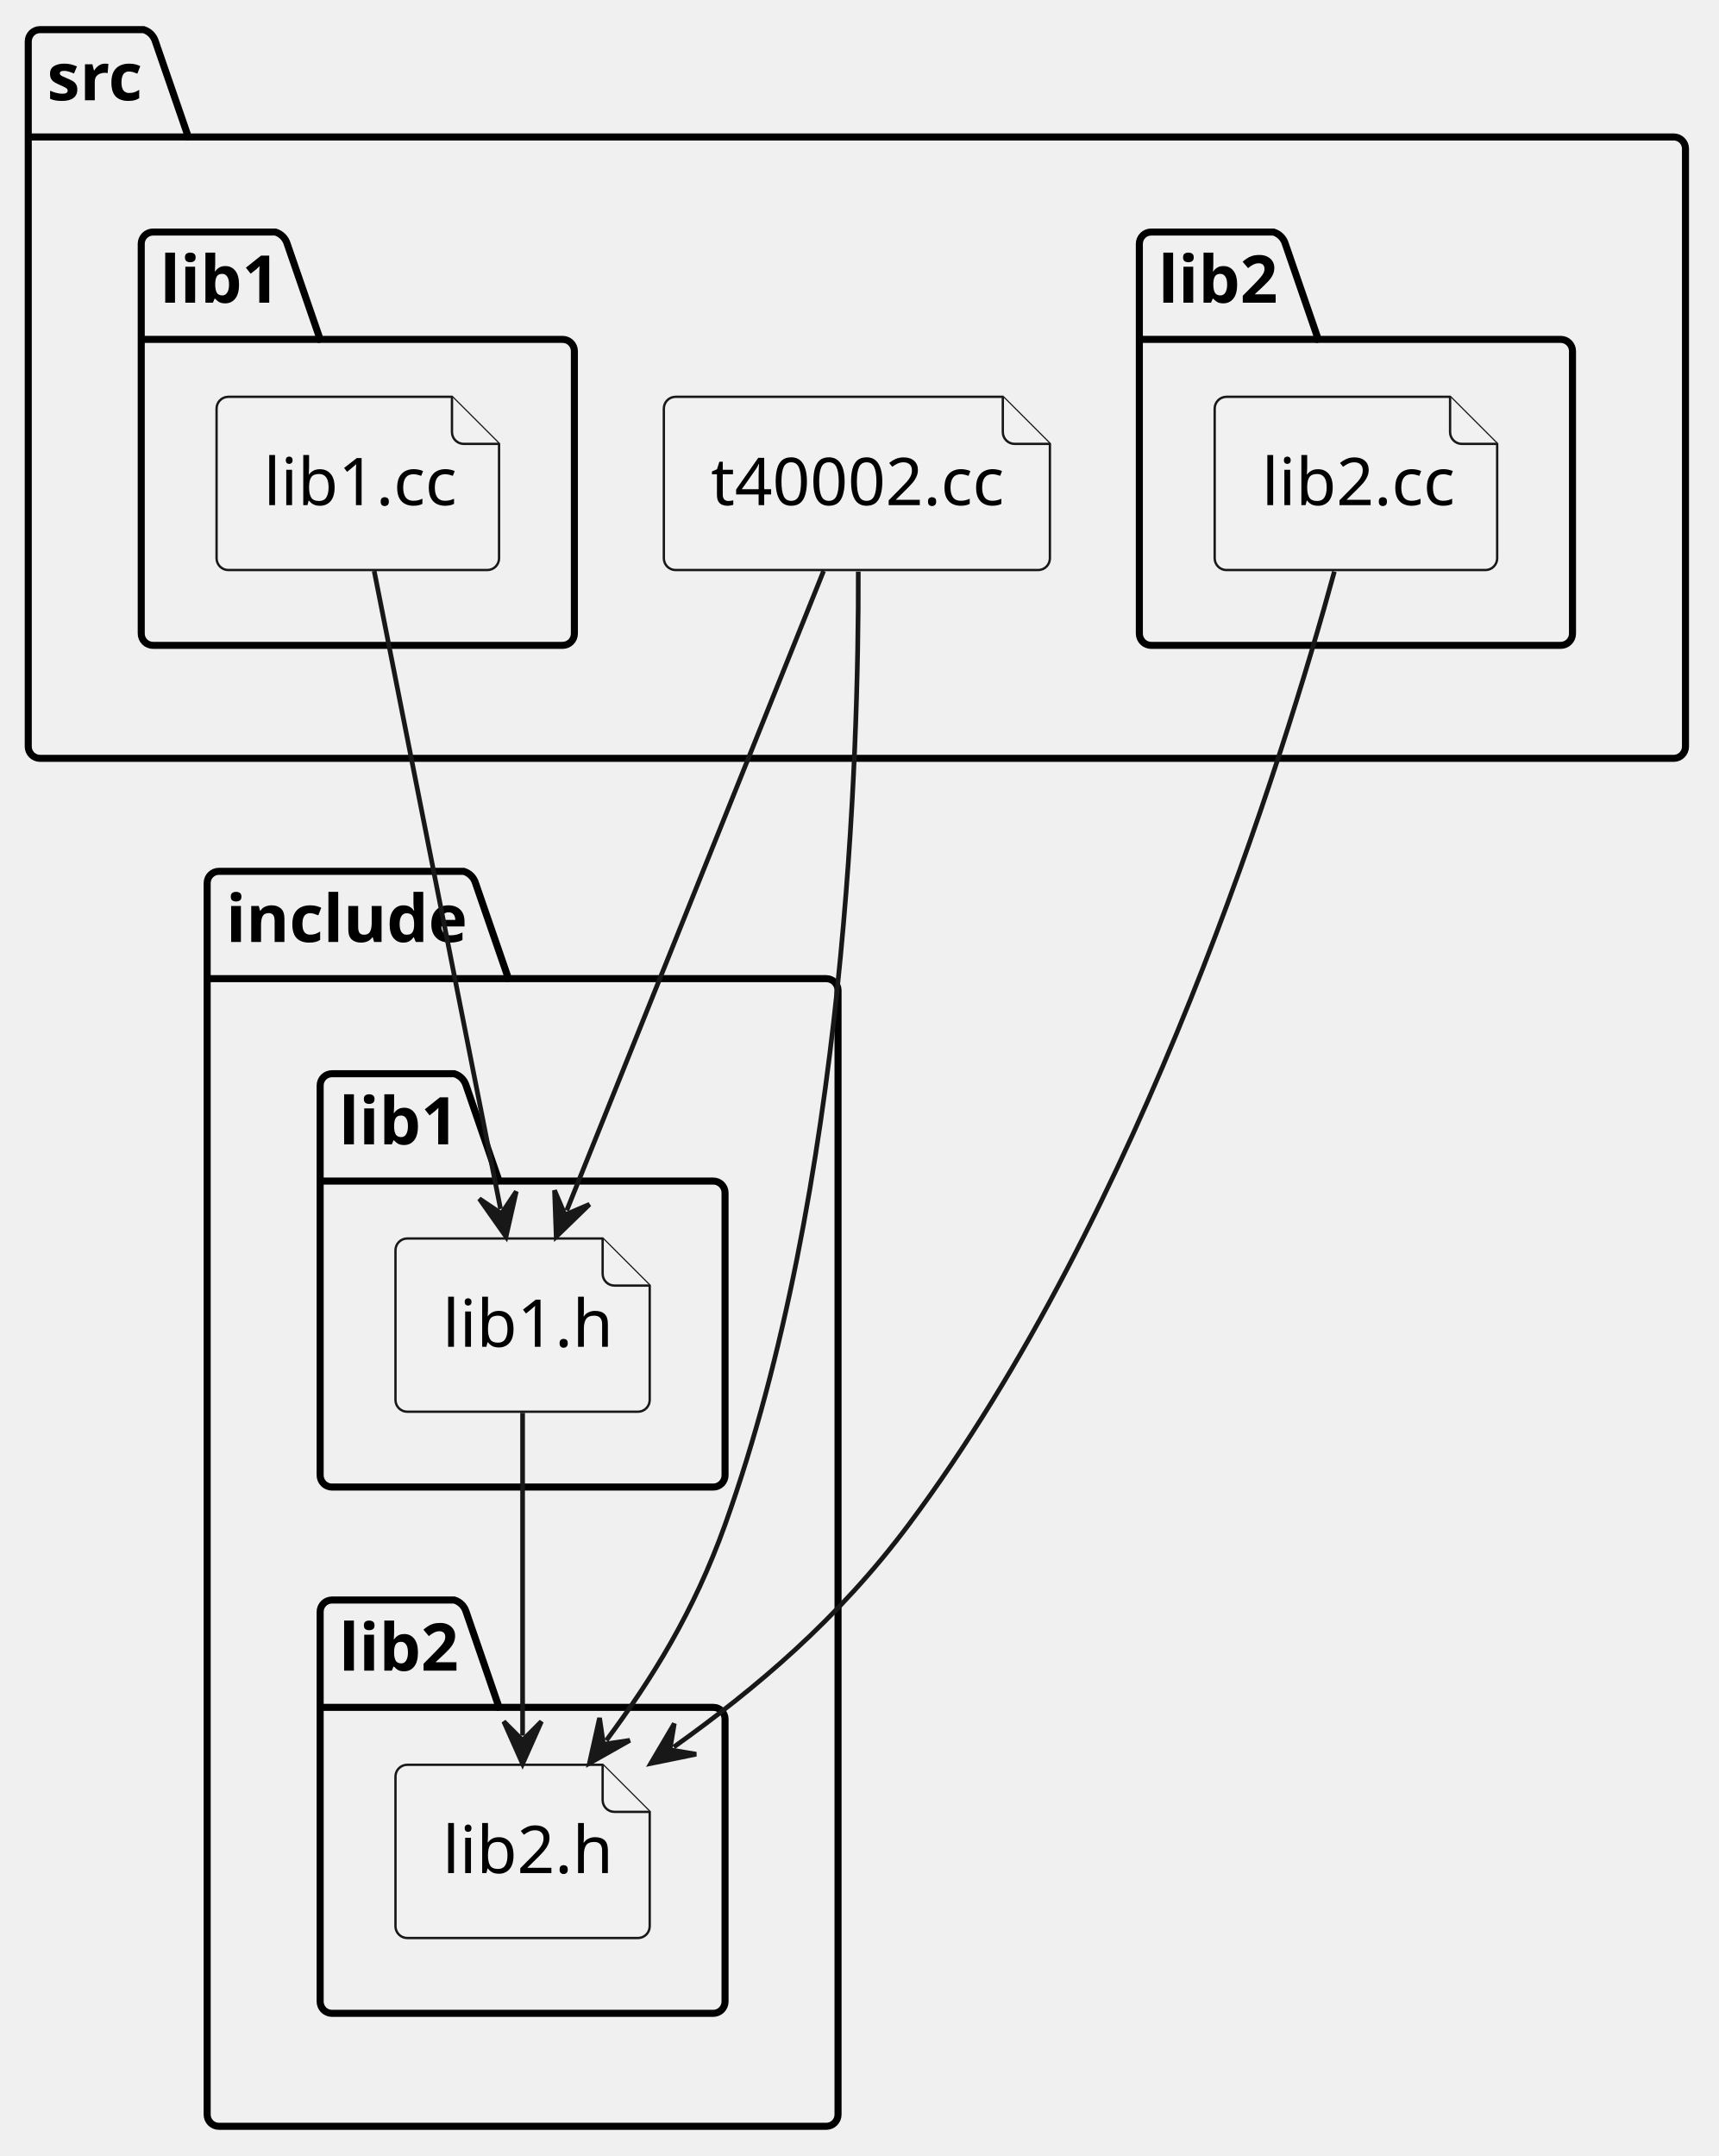
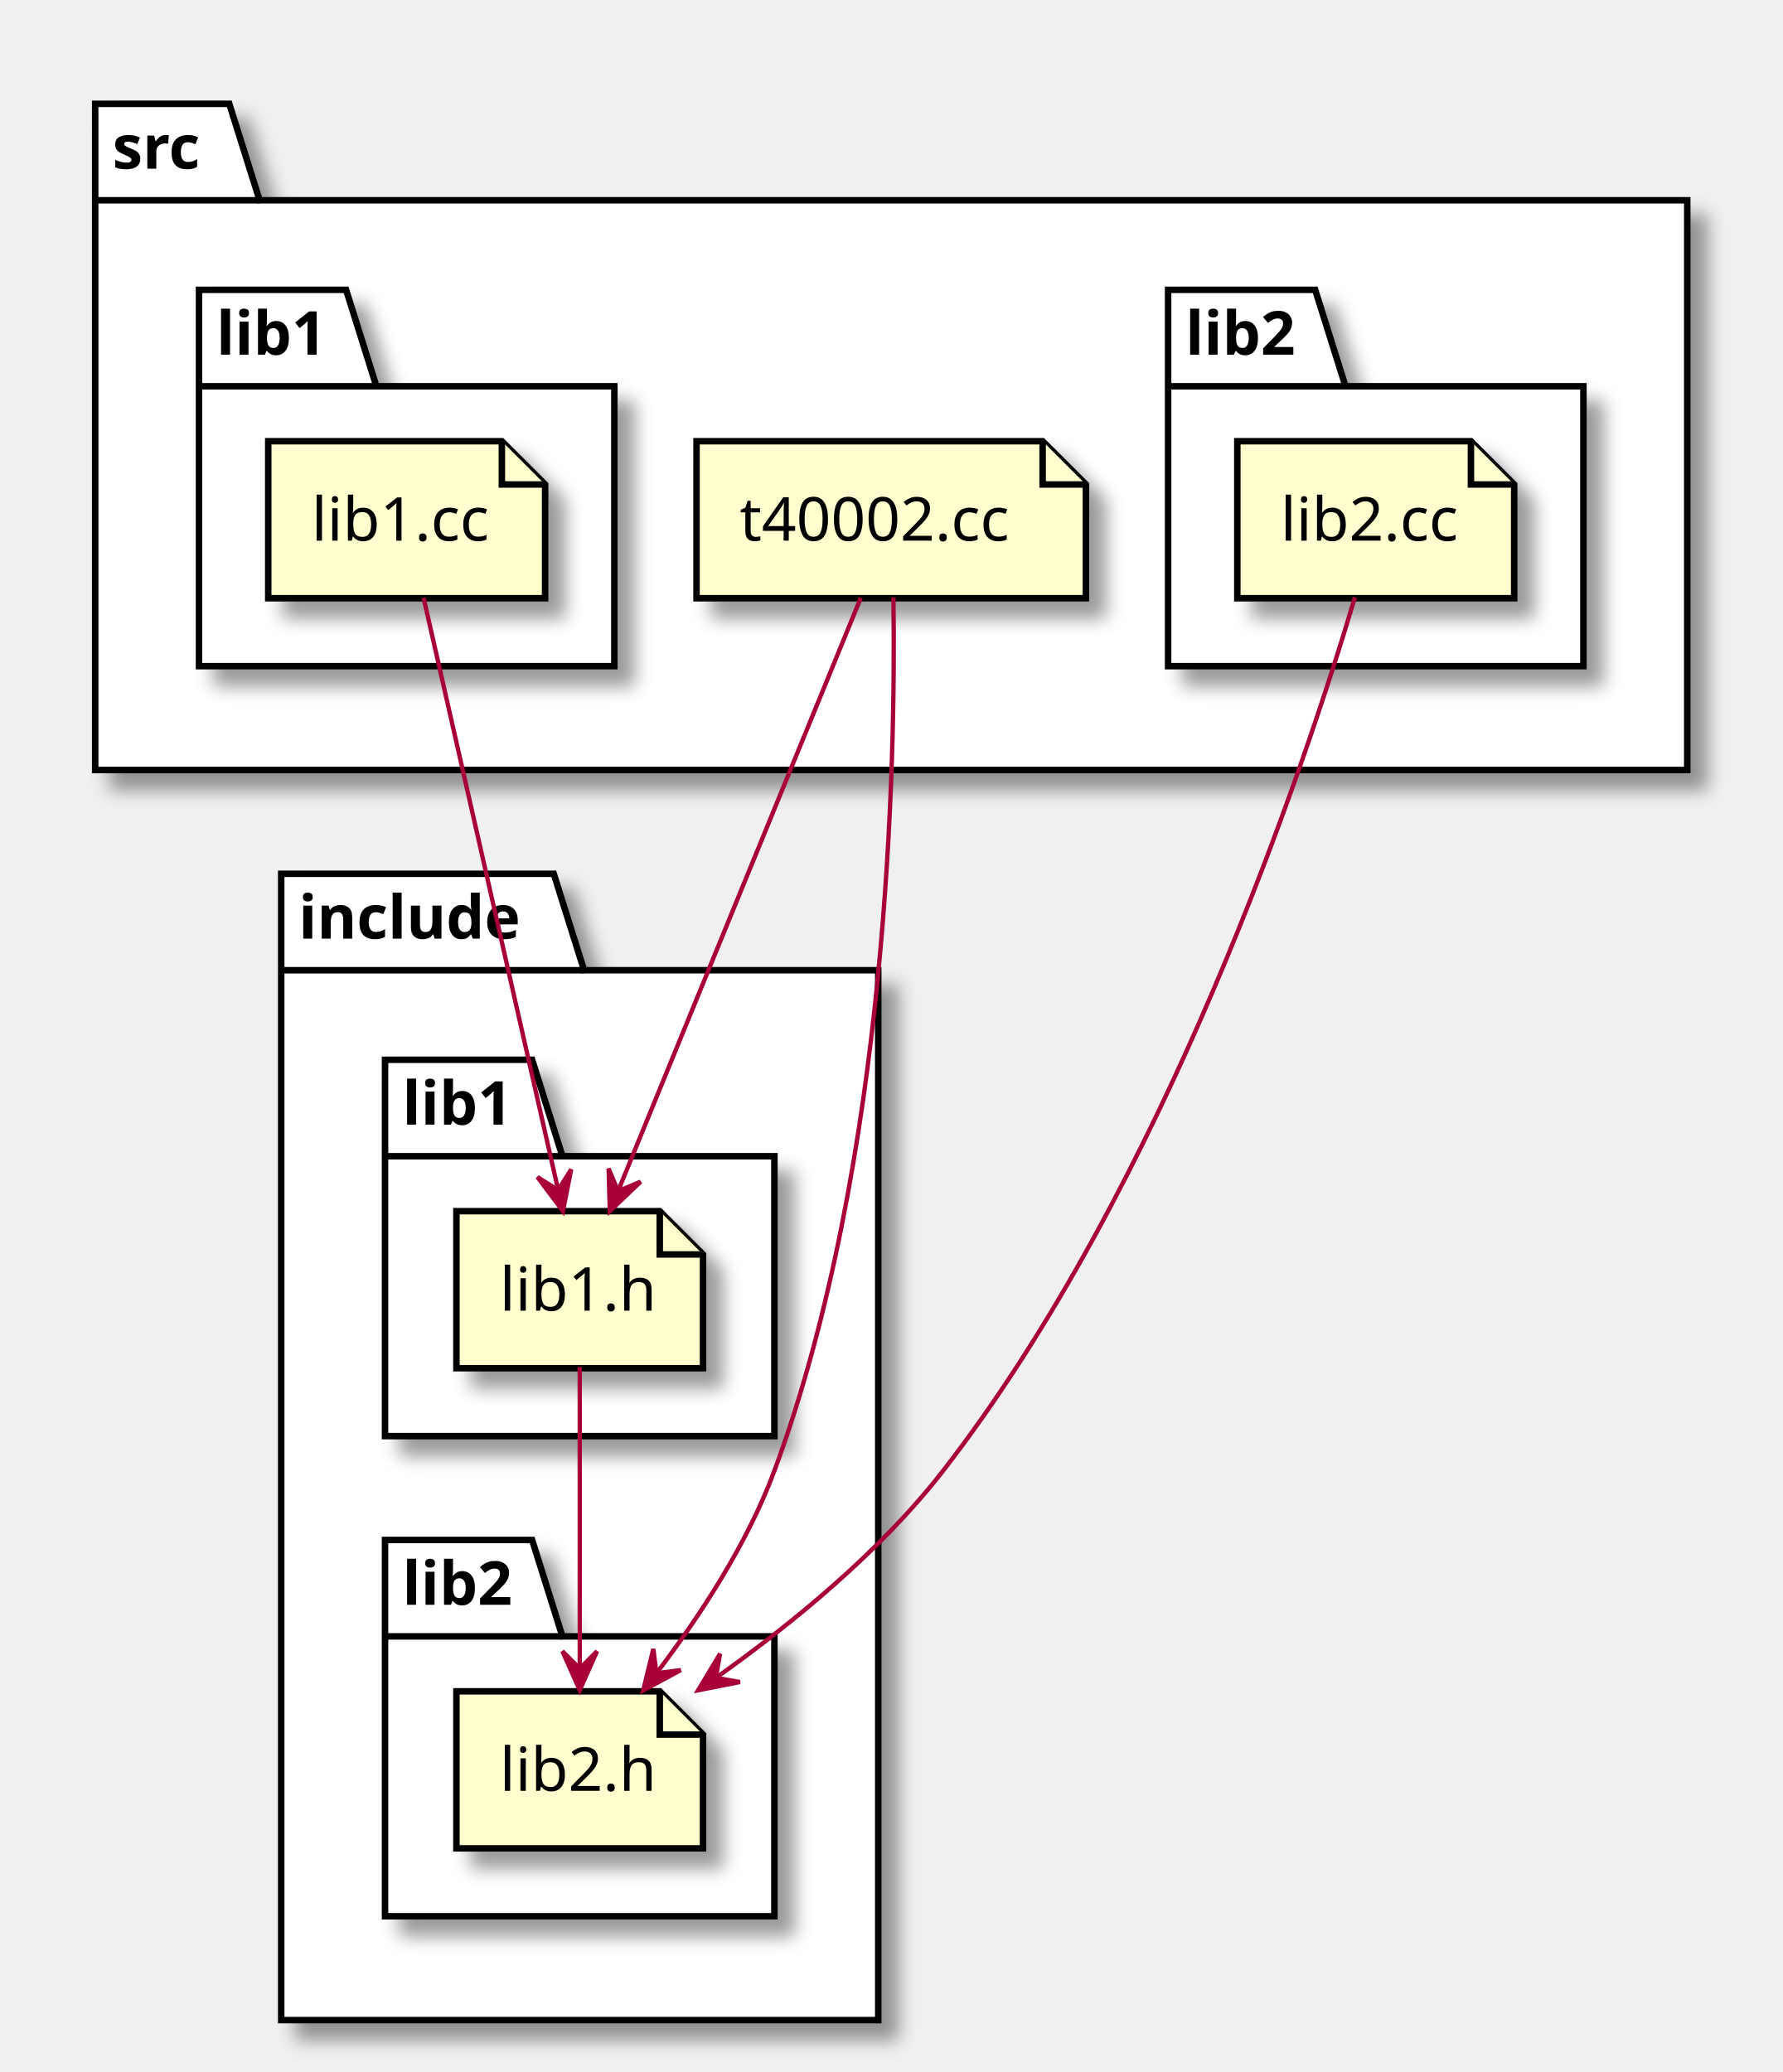
- <svg xmlns="http://www.w3.org/2000/svg" xmlns:xlink="http://www.w3.org/1999/xlink" contentStyleType="text/css" height="458px" preserveAspectRatio="none" style="width:365px;height:458px;background:#FFFFFF;" version="1.1" viewBox="0 0 365 458" width="365px" zoomAndPan="magnify">
+ <svg xmlns="http://www.w3.org/2000/svg" xmlns:xlink="http://www.w3.org/1999/xlink" contentScriptType="application/ecmascript" contentStyleType="text/css" height="479px" preserveAspectRatio="none" style="width:412px;height:479px;" version="1.1" viewBox="0 0 412 479" width="412px" zoomAndPan="magnify">
  <defs>
+     <filter height="300%" id="f10aeee663psf6" width="300%" x="-1" y="-1">
+       <feGaussianBlur result="blurOut" stdDeviation="2.0" />
+       <feColorMatrix in="blurOut" result="blurOut2" type="matrix" values="0 0 0 0 0 0 0 0 0 0 0 0 0 0 0 0 0 0 .4 0" />
+       <feOffset dx="4.0" dy="4.0" in="blurOut2" result="blurOut3" />
+       <feBlend in="SourceGraphic" in2="blurOut3" mode="normal" />
+     </filter>
    <style type="text/css">a:hover { text-decoration: underline; }</style>
  </defs>
  <g>
-     <g id="cluster_C_0001387619747296316447">
-       <path d="M8.5,6.294 L30.5,6.294 A3.75,3.75 0 0 1 33,8.794 L40,29.094 L355.5,29.094 A2.5,2.5 0 0 1 358,31.594 L358,158.594 A2.5,2.5 0 0 1 355.5,161.094 L8.5,161.094 A2.5,2.5 0 0 1 6,158.594 L6,8.794 A2.5,2.5 0 0 1 8.5,6.294 " fill="none" style="stroke:#000000;stroke-width:1.5;" />
-       <line style="stroke:#000000;stroke-width:1.5;" x1="6" x2="40" y1="29.094" y2="29.094" />
-       <text fill="#000000" font-family="sans-serif" font-size="14" font-weight="bold" lengthAdjust="spacing" textLength="21" x="10" y="21.3">src</text>
-     </g>
-     <g id="cluster_C_0001284742705549910910">
-       <path d="M32.5,49.294 L58.5,49.294 A3.75,3.75 0 0 1 61,51.794 L68,72.094 L119.5,72.094 A2.5,2.5 0 0 1 122,74.594 L122,134.594 A2.5,2.5 0 0 1 119.5,137.094 L32.5,137.094 A2.5,2.5 0 0 1 30,134.594 L30,51.794 A2.5,2.5 0 0 1 32.5,49.294 " fill="none" style="stroke:#000000;stroke-width:1.5;" />
-       <line style="stroke:#000000;stroke-width:1.5;" x1="30" x2="68" y1="72.094" y2="72.094" />
-       <text fill="#000000" font-family="sans-serif" font-size="14" font-weight="bold" lengthAdjust="spacing" textLength="25" x="34" y="64.3">lib1</text>
-     </g>
-     <g id="cluster_C_0001397224709580110803">
-       <path d="M244.5,49.294 L270.5,49.294 A3.75,3.75 0 0 1 273,51.794 L280,72.094 L331.5,72.094 A2.5,2.5 0 0 1 334,74.594 L334,134.594 A2.5,2.5 0 0 1 331.5,137.094 L244.5,137.094 A2.5,2.5 0 0 1 242,134.594 L242,51.794 A2.5,2.5 0 0 1 244.5,49.294 " fill="none" style="stroke:#000000;stroke-width:1.5;" />
-       <line style="stroke:#000000;stroke-width:1.5;" x1="242" x2="280" y1="72.094" y2="72.094" />
-       <text fill="#000000" font-family="sans-serif" font-size="14" font-weight="bold" lengthAdjust="spacing" textLength="25" x="246" y="64.3">lib2</text>
-     </g>
-     <g id="cluster_C_0000989412417490706876">
-       <path d="M46.5,185.094 L98.5,185.094 A3.75,3.75 0 0 1 101,187.594 L108,207.894 L175.5,207.894 A2.5,2.5 0 0 1 178,210.394 L178,449.194 A2.5,2.5 0 0 1 175.5,451.694 L46.5,451.694 A2.5,2.5 0 0 1 44,449.194 L44,187.594 A2.5,2.5 0 0 1 46.5,185.094 " fill="none" style="stroke:#000000;stroke-width:1.5;" />
-       <line style="stroke:#000000;stroke-width:1.5;" x1="44" x2="108" y1="207.894" y2="207.894" />
-       <text fill="#000000" font-family="sans-serif" font-size="14" font-weight="bold" lengthAdjust="spacing" textLength="51" x="48" y="200.1">include</text>
-     </g>
-     <g id="cluster_C_0001687675335949018432">
-       <path d="M70.5,228.094 L96.5,228.094 A3.75,3.75 0 0 1 99,230.594 L106,250.894 L151.5,250.894 A2.5,2.5 0 0 1 154,253.394 L154,313.394 A2.5,2.5 0 0 1 151.5,315.894 L70.5,315.894 A2.5,2.5 0 0 1 68,313.394 L68,230.594 A2.5,2.5 0 0 1 70.5,228.094 " fill="none" style="stroke:#000000;stroke-width:1.5;" />
-       <line style="stroke:#000000;stroke-width:1.5;" x1="68" x2="106" y1="250.894" y2="250.894" />
-       <text fill="#000000" font-family="sans-serif" font-size="14" font-weight="bold" lengthAdjust="spacing" textLength="25" x="72" y="243.1">lib1</text>
-     </g>
-     <g id="cluster_C_0001248530620501446930">
-       <path d="M70.5,339.894 L96.5,339.894 A3.75,3.75 0 0 1 99,342.394 L106,362.694 L151.5,362.694 A2.5,2.5 0 0 1 154,365.194 L154,425.194 A2.5,2.5 0 0 1 151.5,427.694 L70.5,427.694 A2.5,2.5 0 0 1 68,425.194 L68,342.394 A2.5,2.5 0 0 1 70.5,339.894 " fill="none" style="stroke:#000000;stroke-width:1.5;" />
-       <line style="stroke:#000000;stroke-width:1.5;" x1="68" x2="106" y1="362.694" y2="362.694" />
-       <text fill="#000000" font-family="sans-serif" font-size="14" font-weight="bold" lengthAdjust="spacing" textLength="25" x="72" y="354.9">lib2</text>
-     </g>
-     <g id="elem_C_0001489450289909741706">
-       <a href="https://github.com/bkryza/clang-uml/blob/427d110b37885e5ce52a6525f175236affea35fa/tests/t40002/src/t40002.cc#L0" target="_top" title="t40002.cc" xlink:actuate="onRequest" xlink:href="https://github.com/bkryza/clang-uml/blob/427d110b37885e5ce52a6525f175236affea35fa/tests/t40002/src/t40002.cc#L0" xlink:show="new" xlink:title="t40002.cc" xlink:type="simple">
-         <path d="M141,86.794 L141,118.594 A2.5,2.5 0 0 0 143.5,121.094 L220.5,121.094 A2.5,2.5 0 0 0 223,118.594 L223,94.294 L213,84.294 L143.5,84.294 A2.5,2.5 0 0 0 141,86.794 " fill="#F1F1F1" style="stroke:#181818;stroke-width:0.5;" />
-         <path d="M213,84.294 L213,91.794 A2.5,2.5 0 0 0 215.5,94.294 L223,94.294 " fill="#F1F1F1" style="stroke:#181818;stroke-width:0.5;" />
-         <text fill="#000000" font-family="sans-serif" font-size="14" lengthAdjust="spacing" textLength="62" x="151" y="107.3">t40002.cc</text>
-       </a>
-     </g>
-     <g id="elem_C_0001493913207373215402">
-       <a href="https://github.com/bkryza/clang-uml/blob/427d110b37885e5ce52a6525f175236affea35fa/tests/t40002/src/lib1/lib1.cc#L0" target="_top" title="lib1.cc" xlink:actuate="onRequest" xlink:href="https://github.com/bkryza/clang-uml/blob/427d110b37885e5ce52a6525f175236affea35fa/tests/t40002/src/lib1/lib1.cc#L0" xlink:show="new" xlink:title="lib1.cc" xlink:type="simple">
-         <path d="M46,86.794 L46,118.594 A2.5,2.5 0 0 0 48.5,121.094 L103.5,121.094 A2.5,2.5 0 0 0 106,118.594 L106,94.294 L96,84.294 L48.5,84.294 A2.5,2.5 0 0 0 46,86.794 " fill="#F1F1F1" style="stroke:#181818;stroke-width:0.5;" />
-         <path d="M96,84.294 L96,91.794 A2.5,2.5 0 0 0 98.5,94.294 L106,94.294 " fill="#F1F1F1" style="stroke:#181818;stroke-width:0.5;" />
-         <text fill="#000000" font-family="sans-serif" font-size="14" lengthAdjust="spacing" textLength="40" x="56" y="107.3">lib1.cc</text>
-       </a>
-     </g>
-     <g id="elem_C_0001761875020766116446">
-       <a href="https://github.com/bkryza/clang-uml/blob/427d110b37885e5ce52a6525f175236affea35fa/tests/t40002/src/lib2/lib2.cc#L0" target="_top" title="lib2.cc" xlink:actuate="onRequest" xlink:href="https://github.com/bkryza/clang-uml/blob/427d110b37885e5ce52a6525f175236affea35fa/tests/t40002/src/lib2/lib2.cc#L0" xlink:show="new" xlink:title="lib2.cc" xlink:type="simple">
-         <path d="M258,86.794 L258,118.594 A2.5,2.5 0 0 0 260.5,121.094 L315.5,121.094 A2.5,2.5 0 0 0 318,118.594 L318,94.294 L308,84.294 L260.5,84.294 A2.5,2.5 0 0 0 258,86.794 " fill="#F1F1F1" style="stroke:#181818;stroke-width:0.5;" />
-         <path d="M308,84.294 L308,91.794 A2.5,2.5 0 0 0 310.5,94.294 L318,94.294 " fill="#F1F1F1" style="stroke:#181818;stroke-width:0.5;" />
-         <text fill="#000000" font-family="sans-serif" font-size="14" lengthAdjust="spacing" textLength="40" x="268" y="107.3">lib2.cc</text>
-       </a>
-     </g>
-     <g id="elem_C_0002193549214042244690">
-       <a href="https://github.com/bkryza/clang-uml/blob/427d110b37885e5ce52a6525f175236affea35fa/tests/t40002/include/lib1/lib1.h#L0" target="_top" title="lib1.h" xlink:actuate="onRequest" xlink:href="https://github.com/bkryza/clang-uml/blob/427d110b37885e5ce52a6525f175236affea35fa/tests/t40002/include/lib1/lib1.h#L0" xlink:show="new" xlink:title="lib1.h" xlink:type="simple">
-         <path d="M84,265.594 L84,297.394 A2.5,2.5 0 0 0 86.5,299.894 L135.5,299.894 A2.5,2.5 0 0 0 138,297.394 L138,273.094 L128,263.094 L86.5,263.094 A2.5,2.5 0 0 0 84,265.594 " fill="#F1F1F1" style="stroke:#181818;stroke-width:0.5;" />
-         <path d="M128,263.094 L128,270.594 A2.5,2.5 0 0 0 130.5,273.094 L138,273.094 " fill="#F1F1F1" style="stroke:#181818;stroke-width:0.5;" />
-         <text fill="#000000" font-family="sans-serif" font-size="14" lengthAdjust="spacing" textLength="34" x="94" y="286.1">lib1.h</text>
-       </a>
-     </g>
-     <g id="elem_C_0001969674835696841438">
-       <a href="https://github.com/bkryza/clang-uml/blob/427d110b37885e5ce52a6525f175236affea35fa/tests/t40002/include/lib2/lib2.h#L0" target="_top" title="lib2.h" xlink:actuate="onRequest" xlink:href="https://github.com/bkryza/clang-uml/blob/427d110b37885e5ce52a6525f175236affea35fa/tests/t40002/include/lib2/lib2.h#L0" xlink:show="new" xlink:title="lib2.h" xlink:type="simple">
-         <path d="M84,377.394 L84,409.194 A2.5,2.5 0 0 0 86.5,411.694 L135.5,411.694 A2.5,2.5 0 0 0 138,409.194 L138,384.894 L128,374.894 L86.5,374.894 A2.5,2.5 0 0 0 84,377.394 " fill="#F1F1F1" style="stroke:#181818;stroke-width:0.5;" />
-         <path d="M128,374.894 L128,382.394 A2.5,2.5 0 0 0 130.5,384.894 L138,384.894 " fill="#F1F1F1" style="stroke:#181818;stroke-width:0.5;" />
-         <text fill="#000000" font-family="sans-serif" font-size="14" lengthAdjust="spacing" textLength="34" x="94" y="397.9">lib2.h</text>
-       </a>
-     </g>
-     <g id="link_C_0001489450289909741706_C_0002193549214042244690">
-       <path d="M174.93,121.294 C161.36,155.094 134.017,223.186 120.377,257.137 " fill="none" id="C_0001489450289909741706-to-C_0002193549214042244690" style="stroke:#181818;stroke-width:1.0;" />
-       <polygon fill="#181818" points="118.14,262.704,125.207,255.844,120.004,258.064,117.784,252.862,118.14,262.704" style="stroke:#181818;stroke-width:1.0;" />
-     </g>
-     <g id="link_C_0001489450289909741706_C_0001969674835696841438">
-       <path d="M182.3,121.424 C182.41,159.614 179.72,252.054 154,323.894 C147.33,342.514 138.543,356.554 128.773,369.734 " fill="none" id="C_0001489450289909741706-to-C_0001969674835696841438" style="stroke:#181818;stroke-width:1.0;" />
-       <polygon fill="#181818" points="125.2,374.554,133.773,369.706,128.178,370.537,127.346,364.942,125.2,374.554" style="stroke:#181818;stroke-width:1.0;" />
-     </g>
-     <g id="link_C_0001493913207373215402_C_0002193549214042244690">
-       <path d="M79.48,121.294 C86.18,155.094 99.595,222.868 106.315,256.818 " fill="none" id="C_0001493913207373215402-to-C_0002193549214042244690" style="stroke:#181818;stroke-width:1.0;" />
-       <polygon fill="#181818" points="107.48,262.704,109.656,253.099,106.509,257.799,101.809,254.652,107.48,262.704" style="stroke:#181818;stroke-width:1.0;" />
-     </g>
-     <g id="link_C_0001761875020766116446_C_0001969674835696841438">
-       <path d="M283.42,121.414 C272.63,160.794 242.7,257.344 193,323.894 C177.91,344.094 160.594,358.649 143.104,371.129 " fill="none" id="C_0001761875020766116446-to-C_0001969674835696841438" style="stroke:#181818;stroke-width:1.0;" />
-       <polygon fill="#181818" points="138.22,374.614,147.869,372.642,142.29,371.71,143.223,366.13,138.22,374.614" style="stroke:#181818;stroke-width:1.0;" />
-     </g>
-     <g id="link_C_0002193549214042244690_C_0001969674835696841438">
-       <path d="M111,300.134 C111,320.624 111,348.224 111,368.694 " fill="none" id="C_0002193549214042244690-to-C_0001969674835696841438" style="stroke:#181818;stroke-width:1.0;" />
-       <polygon fill="#181818" points="111,374.694,115,365.694,111,369.694,107,365.694,111,374.694" style="stroke:#181818;stroke-width:1.0;" />
-     </g>
+     <polygon fill="#FFFFFF" filter="url(#f10aeee663psf6)" points="22,24,53,24,60,46.297,390,46.297,390,178,22,178,22,24" style="stroke: #000000; stroke-width: 1.5;" />
+     <line style="stroke: #000000; stroke-width: 1.5;" x1="22" x2="60" y1="46.297" y2="46.297" />
+     <text fill="#000000" font-family="sans-serif" font-size="14" font-weight="bold" lengthAdjust="spacingAndGlyphs" textLength="25" x="26" y="38.995">src</text>
+     <polygon fill="#FFFFFF" filter="url(#f10aeee663psf6)" points="46,67,80,67,87,89.297,142,89.297,142,154,46,154,46,67" style="stroke: #000000; stroke-width: 1.5;" />
+     <line style="stroke: #000000; stroke-width: 1.5;" x1="46" x2="87" y1="89.297" y2="89.297" />
+     <text fill="#000000" font-family="sans-serif" font-size="14" font-weight="bold" lengthAdjust="spacingAndGlyphs" textLength="28" x="50" y="81.995">lib1</text>
+     <polygon fill="#FFFFFF" filter="url(#f10aeee663psf6)" points="270,67,304,67,311,89.297,366,89.297,366,154,270,154,270,67" style="stroke: #000000; stroke-width: 1.5;" />
+     <line style="stroke: #000000; stroke-width: 1.5;" x1="270" x2="311" y1="89.297" y2="89.297" />
+     <text fill="#000000" font-family="sans-serif" font-size="14" font-weight="bold" lengthAdjust="spacingAndGlyphs" textLength="28" x="274" y="81.995">lib2</text>
+     <polygon fill="#FFFFFF" filter="url(#f10aeee663psf6)" points="65,202,128,202,135,224.297,203,224.297,203,467,65,467,65,202" style="stroke: #000000; stroke-width: 1.5;" />
+     <line style="stroke: #000000; stroke-width: 1.5;" x1="65" x2="135" y1="224.297" y2="224.297" />
+     <text fill="#000000" font-family="sans-serif" font-size="14" font-weight="bold" lengthAdjust="spacingAndGlyphs" textLength="57" x="69" y="216.995">include</text>
+     <polygon fill="#FFFFFF" filter="url(#f10aeee663psf6)" points="89,245,123,245,130,267.297,179,267.297,179,332,89,332,89,245" style="stroke: #000000; stroke-width: 1.5;" />
+     <line style="stroke: #000000; stroke-width: 1.5;" x1="89" x2="130" y1="267.297" y2="267.297" />
+     <text fill="#000000" font-family="sans-serif" font-size="14" font-weight="bold" lengthAdjust="spacingAndGlyphs" textLength="28" x="93" y="259.995">lib1</text>
+     <polygon fill="#FFFFFF" filter="url(#f10aeee663psf6)" points="89,356,123,356,130,378.297,179,378.297,179,443,89,443,89,356" style="stroke: #000000; stroke-width: 1.5;" />
+     <line style="stroke: #000000; stroke-width: 1.5;" x1="89" x2="130" y1="378.297" y2="378.297" />
+     <text fill="#000000" font-family="sans-serif" font-size="14" font-weight="bold" lengthAdjust="spacingAndGlyphs" textLength="28" x="93" y="370.995">lib2</text>
+     <a href="https://github.com/bkryza/clang-uml/blob/9d73c9e3ff3d22cd86e3a77128baf6d1e7ce0716/tests/t40002/src/t40002.cc#L0" target="_top" title="t40002.cc" xlink:actuate="onRequest" xlink:href="https://github.com/bkryza/clang-uml/blob/9d73c9e3ff3d22cd86e3a77128baf6d1e7ce0716/tests/t40002/src/t40002.cc#L0" xlink:show="new" xlink:title="t40002.cc" xlink:type="simple">
+       <polygon fill="#FEFECE" filter="url(#f10aeee663psf6)" points="161,102,161,138.297,251,138.297,251,112,241,102,161,102" style="stroke: #000000; stroke-width: 1.5;" />
+       <path d="M241,102 L241,112 L251,112 " fill="#FEFECE" style="stroke: #000000; stroke-width: 1.5;" />
+       <text fill="#000000" font-family="sans-serif" font-size="14" lengthAdjust="spacingAndGlyphs" textLength="70" x="171" y="124.995">t40002.cc</text>
+     </a>
+     <a href="https://github.com/bkryza/clang-uml/blob/9d73c9e3ff3d22cd86e3a77128baf6d1e7ce0716/tests/t40002/src/lib1/lib1.cc#L0" target="_top" title="lib1.cc" xlink:actuate="onRequest" xlink:href="https://github.com/bkryza/clang-uml/blob/9d73c9e3ff3d22cd86e3a77128baf6d1e7ce0716/tests/t40002/src/lib1/lib1.cc#L0" xlink:show="new" xlink:title="lib1.cc" xlink:type="simple">
+       <polygon fill="#FEFECE" filter="url(#f10aeee663psf6)" points="62,102,62,138.297,126,138.297,126,112,116,102,62,102" style="stroke: #000000; stroke-width: 1.5;" />
+       <path d="M116,102 L116,112 L126,112 " fill="#FEFECE" style="stroke: #000000; stroke-width: 1.5;" />
+       <text fill="#000000" font-family="sans-serif" font-size="14" lengthAdjust="spacingAndGlyphs" textLength="44" x="72" y="124.995">lib1.cc</text>
+     </a>
+     <a href="https://github.com/bkryza/clang-uml/blob/9d73c9e3ff3d22cd86e3a77128baf6d1e7ce0716/tests/t40002/src/lib2/lib2.cc#L0" target="_top" title="lib2.cc" xlink:actuate="onRequest" xlink:href="https://github.com/bkryza/clang-uml/blob/9d73c9e3ff3d22cd86e3a77128baf6d1e7ce0716/tests/t40002/src/lib2/lib2.cc#L0" xlink:show="new" xlink:title="lib2.cc" xlink:type="simple">
+       <polygon fill="#FEFECE" filter="url(#f10aeee663psf6)" points="286,102,286,138.297,350,138.297,350,112,340,102,286,102" style="stroke: #000000; stroke-width: 1.5;" />
+       <path d="M340,102 L340,112 L350,112 " fill="#FEFECE" style="stroke: #000000; stroke-width: 1.5;" />
+       <text fill="#000000" font-family="sans-serif" font-size="14" lengthAdjust="spacingAndGlyphs" textLength="44" x="296" y="124.995">lib2.cc</text>
+     </a>
+     <a href="https://github.com/bkryza/clang-uml/blob/9d73c9e3ff3d22cd86e3a77128baf6d1e7ce0716/tests/t40002/include/lib1/lib1.h#L0" target="_top" title="lib1.h" xlink:actuate="onRequest" xlink:href="https://github.com/bkryza/clang-uml/blob/9d73c9e3ff3d22cd86e3a77128baf6d1e7ce0716/tests/t40002/include/lib1/lib1.h#L0" xlink:show="new" xlink:title="lib1.h" xlink:type="simple">
+       <polygon fill="#FEFECE" filter="url(#f10aeee663psf6)" points="105.5,280,105.5,316.297,162.5,316.297,162.5,290,152.5,280,105.5,280" style="stroke: #000000; stroke-width: 1.5;" />
+       <path d="M152.5,280 L152.5,290 L162.5,290 " fill="#FEFECE" style="stroke: #000000; stroke-width: 1.5;" />
+       <text fill="#000000" font-family="sans-serif" font-size="14" lengthAdjust="spacingAndGlyphs" textLength="37" x="115.5" y="302.995">lib1.h</text>
+     </a>
+     <a href="https://github.com/bkryza/clang-uml/blob/9d73c9e3ff3d22cd86e3a77128baf6d1e7ce0716/tests/t40002/include/lib2/lib2.h#L0" target="_top" title="lib2.h" xlink:actuate="onRequest" xlink:href="https://github.com/bkryza/clang-uml/blob/9d73c9e3ff3d22cd86e3a77128baf6d1e7ce0716/tests/t40002/include/lib2/lib2.h#L0" xlink:show="new" xlink:title="lib2.h" xlink:type="simple">
+       <polygon fill="#FEFECE" filter="url(#f10aeee663psf6)" points="105.5,391,105.5,427.297,162.5,427.297,162.5,401,152.5,391,105.5,391" style="stroke: #000000; stroke-width: 1.5;" />
+       <path d="M152.5,391 L152.5,401 L162.5,401 " fill="#FEFECE" style="stroke: #000000; stroke-width: 1.5;" />
+       <text fill="#000000" font-family="sans-serif" font-size="14" lengthAdjust="spacingAndGlyphs" textLength="37" x="115.5" y="413.995">lib2.h</text>
+     </a>
+     <path d="M198.97,138.2 C185.81,170.35 157.51,239.52 143,275.01 " fill="none" id="C_0001489450289909741706-&gt;C_0002193549214042244690" style="stroke: #A80036; stroke-width: 1.0;" />
+     <polygon fill="#A80036" points="140.96,279.99,148.078,273.183,142.859,275.365,140.677,270.145,140.96,279.99" style="stroke: #A80036; stroke-width: 1.0;" />
+     <path d="M206.51,138.1 C207.07,175.82 205.4,268.48 179,340 C172.75,356.94 161.55,373.89 151.89,386.62 " fill="none" id="C_0001489450289909741706-&gt;C_0001969674835696841438" style="stroke: #A80036; stroke-width: 1.0;" />
+     <polygon fill="#A80036" points="148.68,390.77,157.348,386.093,151.737,386.813,151.017,381.202,148.68,390.77" style="stroke: #A80036; stroke-width: 1.0;" />
+     <path d="M97.91,138.2 C105.22,170.35 120.94,239.52 129,275.01 " fill="none" id="C_0001493913207373215402-&gt;C_0002193549214042244690" style="stroke: #A80036; stroke-width: 1.0;" />
+     <polygon fill="#A80036" points="130.13,279.99,132.023,270.325,129.015,275.116,124.224,272.108,130.13,279.99" style="stroke: #A80036; stroke-width: 1.0;" />
+     <path d="M313.18,138.08 C301.6,176.94 269.34,273.76 218,340 C203.48,358.73 182.85,375.53 165.66,387.75 " fill="none" id="C_0001761875020766116446-&gt;C_0001969674835696841438" style="stroke: #A80036; stroke-width: 1.0;" />
+     <polygon fill="#A80036" points="161.37,390.75,171.033,388.848,165.461,387.875,166.433,382.302,161.37,390.75" style="stroke: #A80036; stroke-width: 1.0;" />
+     <path d="M134,316.03 C134,334.8 134,365.05 134,385.7 " fill="none" id="C_0002193549214042244690-&gt;C_0001969674835696841438" style="stroke: #A80036; stroke-width: 1.0;" />
+     <polygon fill="#A80036" points="134,390.73,138,381.73,134,385.73,130,381.73,134,390.73" style="stroke: #A80036; stroke-width: 1.0;" />
  </g>
</svg>
